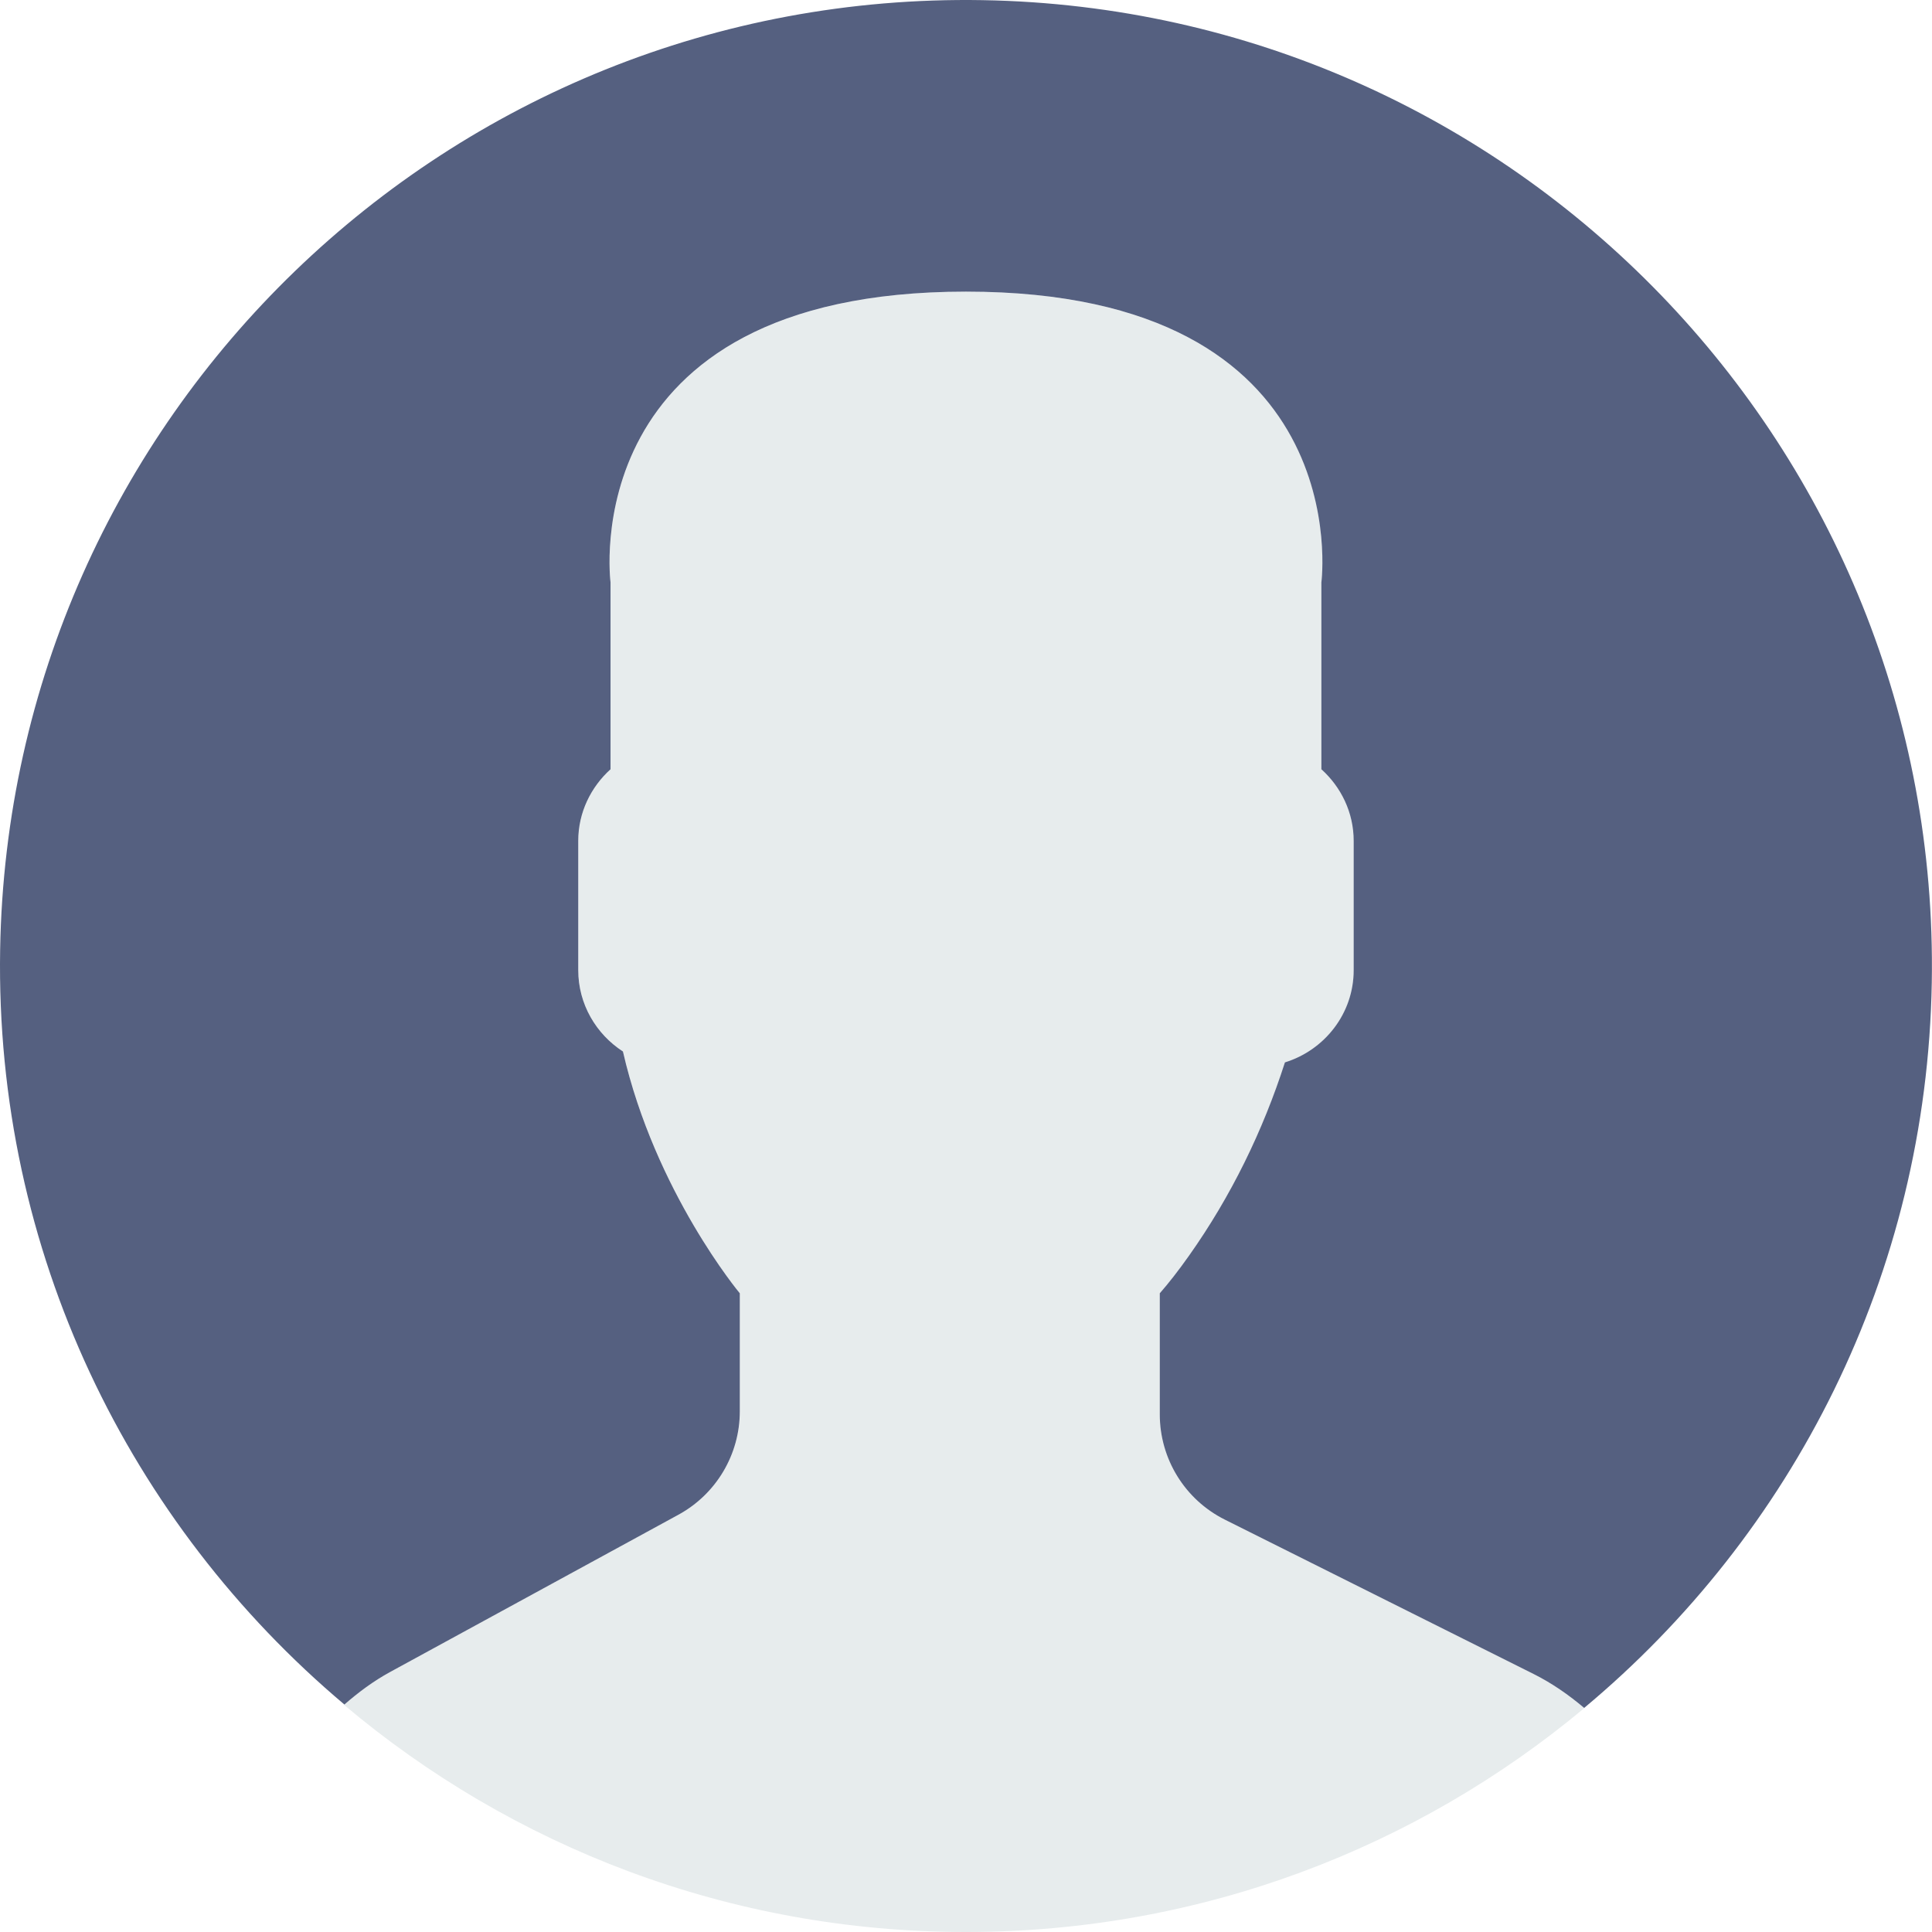
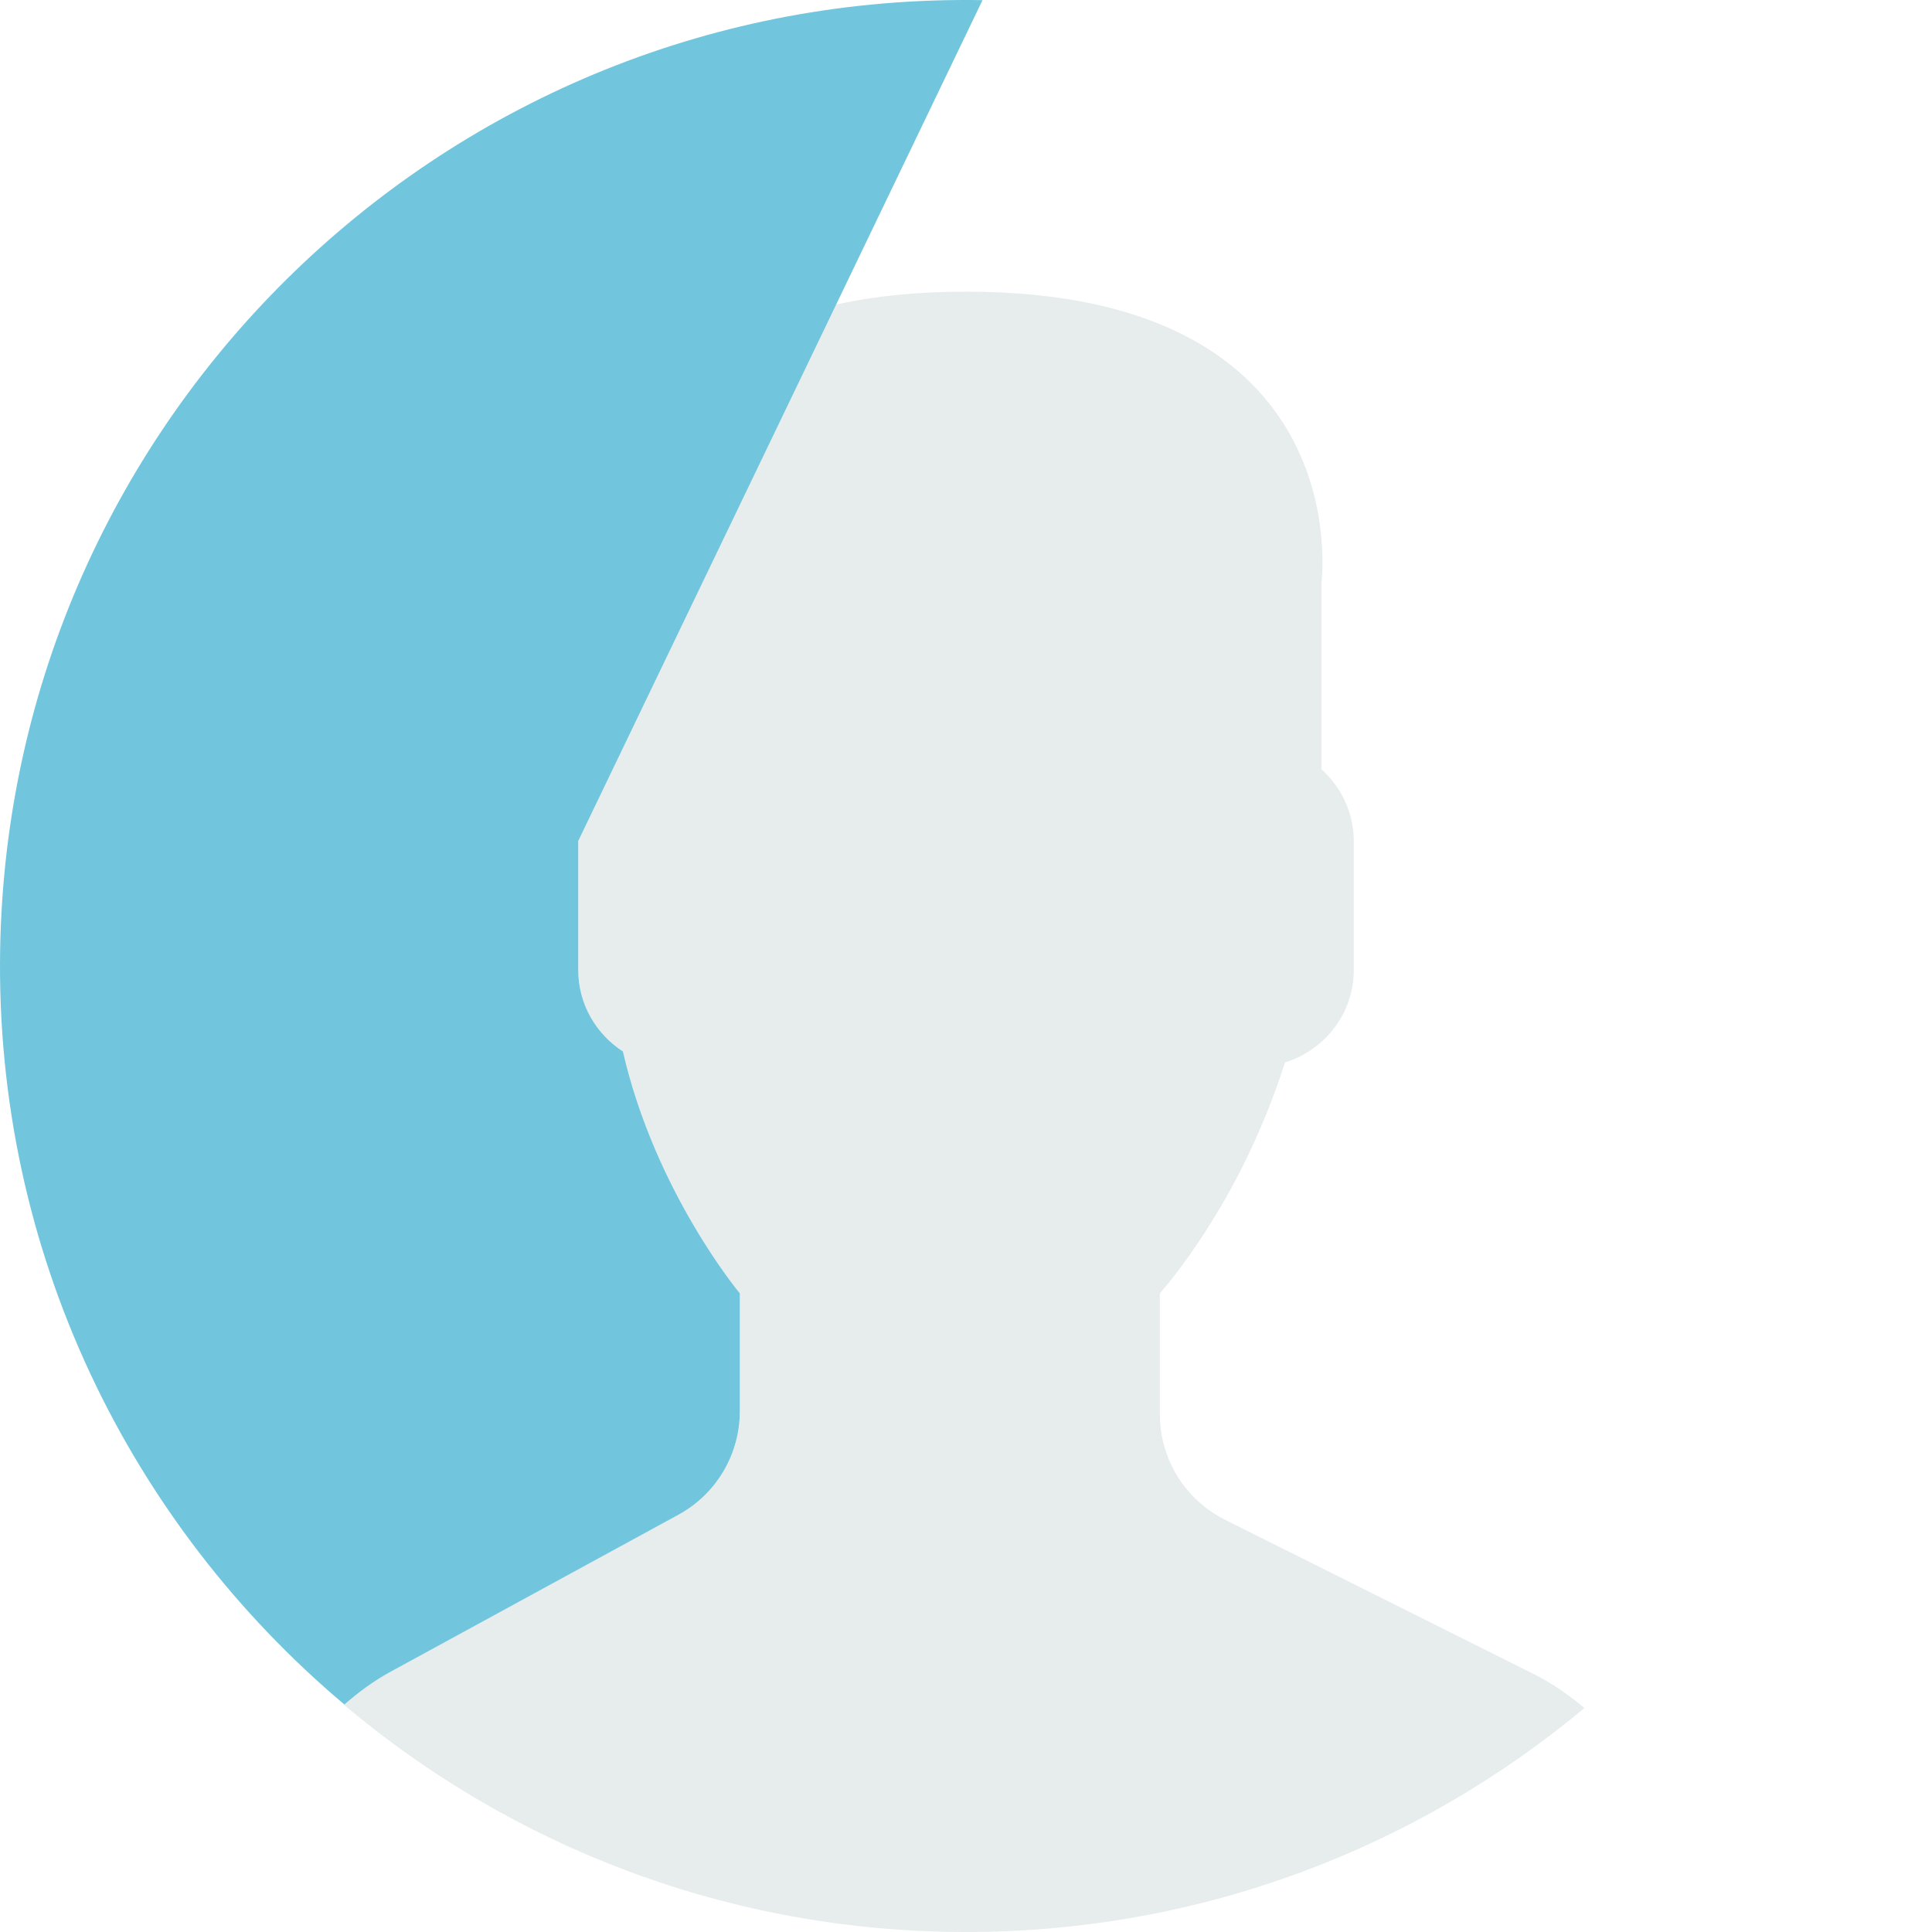
<svg xmlns="http://www.w3.org/2000/svg" version="1.1" id="Capa_1" x="0px" y="0px" viewBox="0 0 53 53" style="enable-background:new 0 0 53 53;" xml:space="preserve">
  <path style="fill:#E7ECED;" d="M18.613,41.552l-7.907,4.313c-0.464,0.253-0.881,0.564-1.269,0.903C14.047,50.655,19.998,53,26.5,53  c6.454,0,12.367-2.31,16.964-6.144c-0.424-0.358-0.884-0.68-1.394-0.934l-8.467-4.233c-1.094-0.547-1.785-1.665-1.785-2.888v-3.322  c0.238-0.271,0.51-0.619,0.801-1.03c1.154-1.63,2.027-3.423,2.632-5.304c1.086-0.335,1.886-1.338,1.886-2.53v-3.546  c0-0.78-0.347-1.477-0.886-1.965v-5.126c0,0,1.053-7.977-9.75-7.977s-9.75,7.977-9.75,7.977v5.126  c-0.54,0.488-0.886,1.185-0.886,1.965v3.546c0,0.934,0.491,1.756,1.226,2.231c0.886,3.857,3.206,6.633,3.206,6.633v3.24  C20.296,39.899,19.65,40.986,18.613,41.552z" />
  <g>
-     <path style="fill:#556080;" d="M26.953,0.004C12.32-0.246,0.254,11.414,0.004,26.047C-0.138,34.344,3.56,41.801,9.448,46.76   c0.385-0.336,0.798-0.644,1.257-0.894l7.907-4.313c1.037-0.566,1.683-1.653,1.683-2.835v-3.24c0,0-2.321-2.776-3.206-6.633   c-0.734-0.475-1.226-1.296-1.226-2.231v-3.546c0-0.78,0.347-1.477,0.886-1.965v-5.126c0,0-1.053-7.977,9.75-7.977   s9.75,7.977,9.75,7.977v5.126c0.54,0.488,0.886,1.185,0.886,1.965v3.546c0,1.192-0.8,2.195-1.886,2.53   c-0.605,1.881-1.478,3.674-2.632,5.304c-0.291,0.411-0.563,0.759-0.801,1.03V38.8c0,1.223,0.691,2.342,1.785,2.888l8.467,4.233   c0.508,0.254,0.967,0.575,1.39,0.932c5.71-4.762,9.399-11.882,9.536-19.9C53.246,12.32,41.587,0.254,26.953,0.004z" />
+     <path style="fill:#71c6dd;" d="M26.953,0.004C12.32-0.246,0.254,11.414,0.004,26.047C-0.138,34.344,3.56,41.801,9.448,46.76   c0.385-0.336,0.798-0.644,1.257-0.894l7.907-4.313c1.037-0.566,1.683-1.653,1.683-2.835v-3.24c0,0-2.321-2.776-3.206-6.633   c-0.734-0.475-1.226-1.296-1.226-2.231v-3.546c0-0.78,0.477-1.965v-5.126c0,0-1.053-7.977,9.75-7.977s9.75,7.977,9.75,7.977v5.126c0.54,0.488,0.886,1.185,0.886,1.965v3.546c0,1.192-0.8,2.195-1.886,2.53   c-0.605,1.881-1.478,3.674-2.632,5.304c-0.291,0.411-0.563,0.759-0.801,1.03V38.8c0,1.223,0.691,2.342,1.785,2.888l8.467,4.233   c0.508,0.254,0.967,0.575,1.39,0.932c5.71-4.762,9.399-11.882,9.536-19.9C53.246,12.32,41.587,0.254,26.953,0.004z" />
  </g>
  <g>
</g>
  <g>
</g>
  <g>
</g>
  <g>
</g>
  <g>
</g>
  <g>
</g>
  <g>
</g>
  <g>
</g>
  <g>
</g>
  <g>
</g>
  <g>
</g>
  <g>
</g>
  <g>
</g>
  <g>
</g>
  <g>
</g>
</svg>
